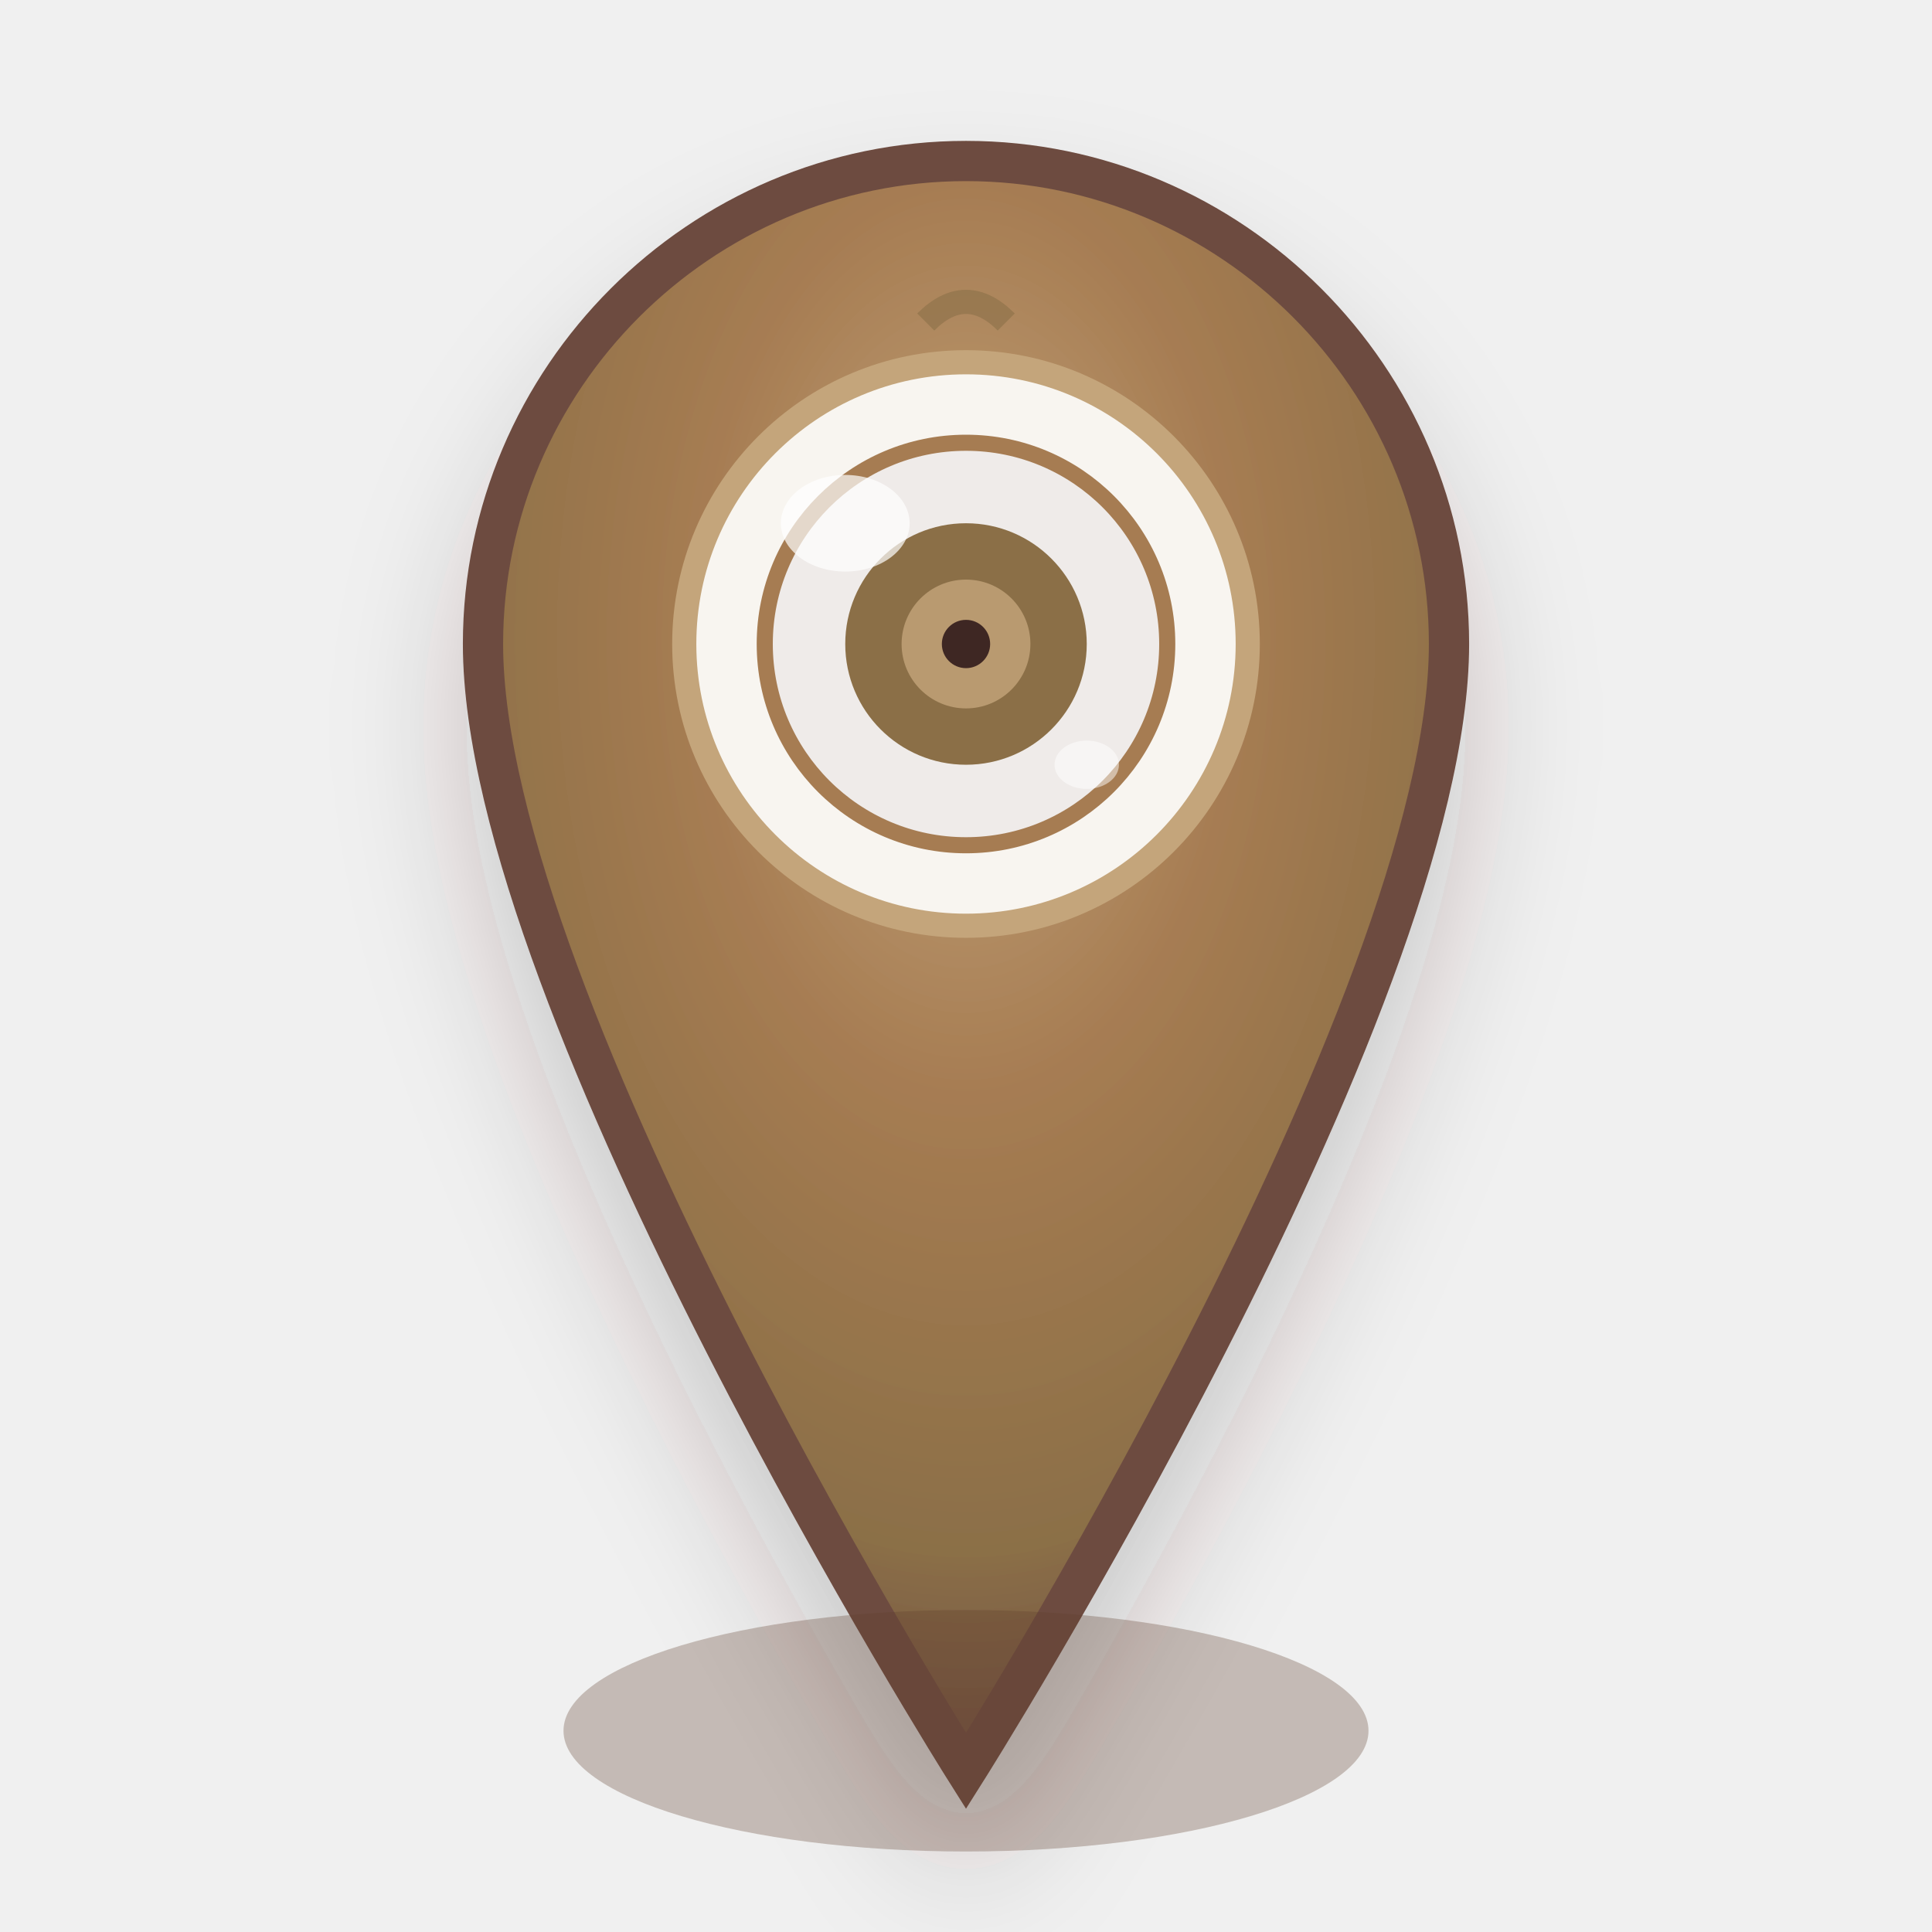
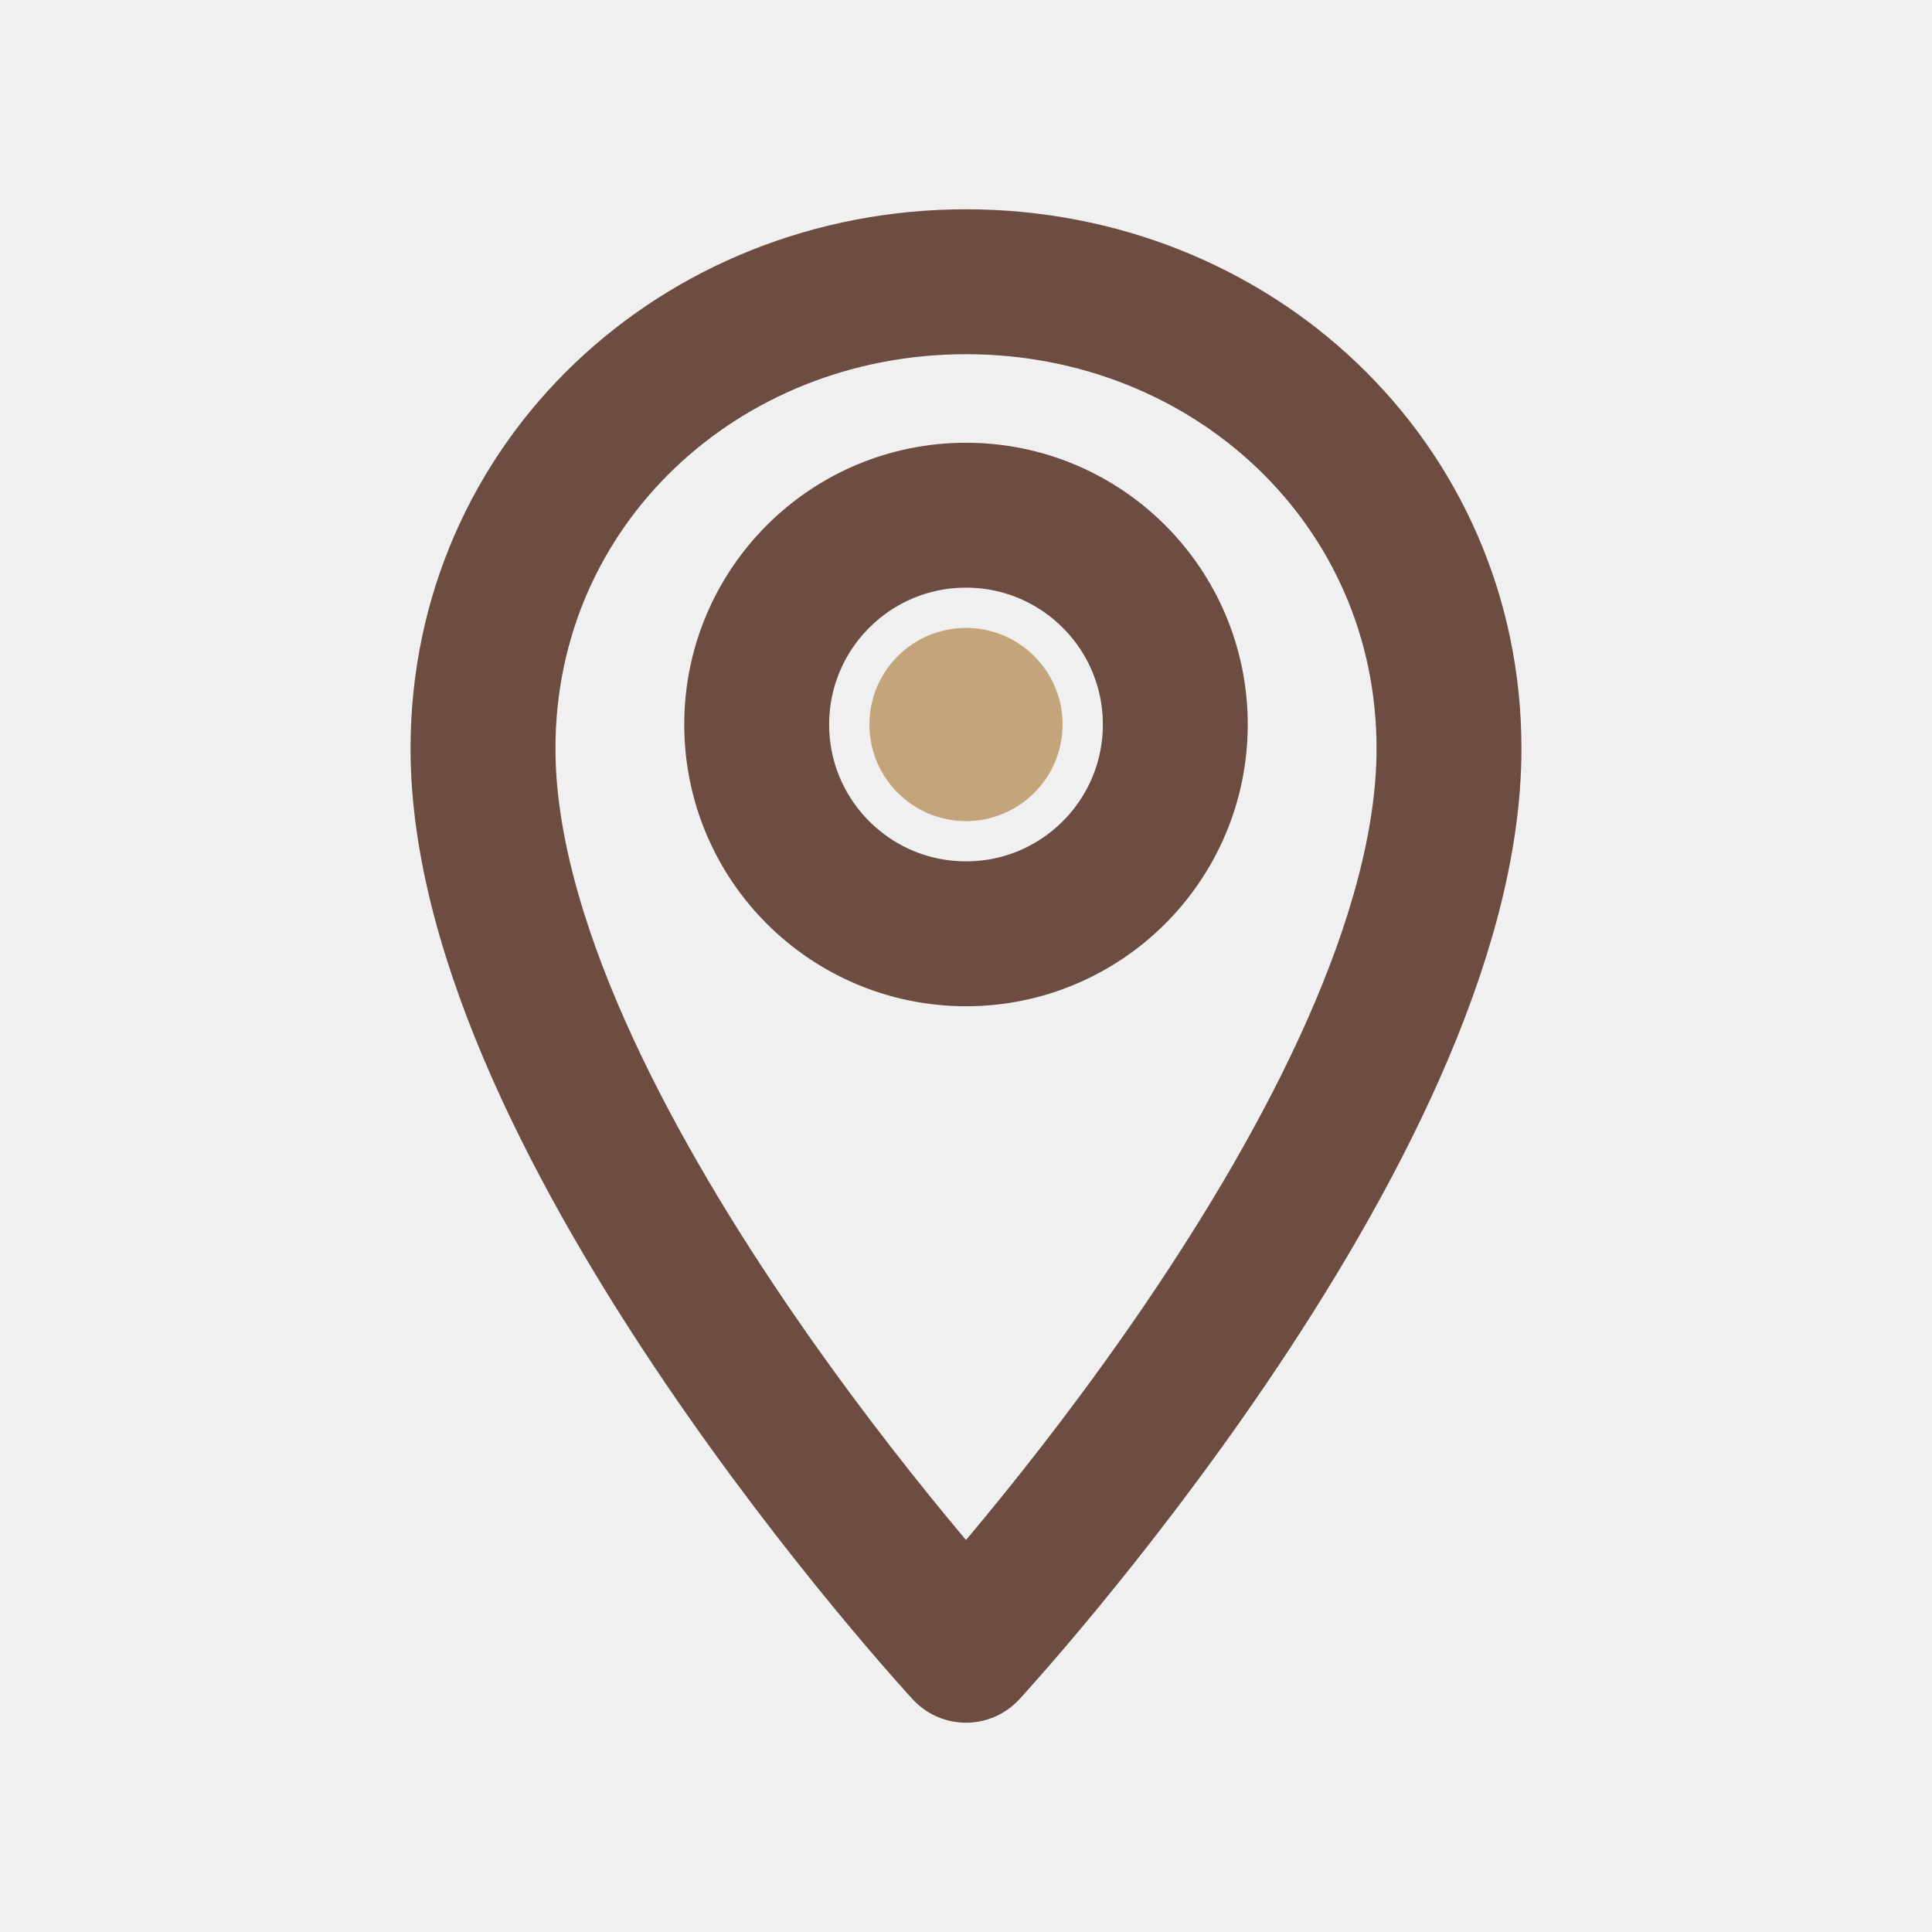
<svg xmlns="http://www.w3.org/2000/svg" width="24" height="24" viewBox="0 0 24 24" fill="none">
-   <defs>
-     <radialGradient id="pinGradient" cx="50%" cy="30%" r="70%">
-       <stop offset="0%" style="stop-color:#C4A57B" />
-       <stop offset="40%" style="stop-color:#A67C52" />
-       <stop offset="80%" style="stop-color:#8B6F47" />
-       <stop offset="100%" style="stop-color:#6D4C41" />
-     </radialGradient>
-     <filter id="pinShadow" x="-20%" y="-20%" width="140%" height="140%">
-       <feDropShadow dx="0" dy="1" stdDeviation="0.8" flood-color="#3E2723" flood-opacity="0.2" />
-     </filter>
-   </defs>
-   <path d="M12 2C8.7 2 6 4.7 6 8C6 12.5 12 22 12 22C12 22 18 12.5 18 8C18 4.7 15.3 2 12 2Z" fill="url(#pinGradient)" stroke="#6D4C41" stroke-width="0.5" filter="url(#pinShadow)" />
-   <circle cx="12" cy="8" r="3.5" fill="#F8F5F0" stroke="#C4A57B" stroke-width="0.3" />
-   <circle cx="12" cy="8" r="2.5" fill="#EFEBE9" stroke="#A67C52" stroke-width="0.2" />
-   <circle cx="12" cy="8" r="1.5" fill="#8B6F47" />
-   <circle cx="12" cy="8" r="0.8" fill="#C4A57B" opacity="0.8" />
-   <circle cx="12" cy="8" r="0.3" fill="#3E2723" />
-   <ellipse cx="10.5" cy="6.5" rx="0.8" ry="0.6" fill="#FFFFFF" opacity="0.7" />
-   <ellipse cx="13.5" cy="9.5" rx="0.4" ry="0.3" fill="#FFFFFF" opacity="0.5" />
-   <path d="M11.5 4 Q12 3.5 12.5 4" stroke="#8B6F47" stroke-width="0.3" fill="none" opacity="0.6" />
-   <ellipse cx="12" cy="21.5" rx="5" ry="1.5" fill="#5D3E2A" opacity="0.3" />
+   <g stroke="#6D4C41" stroke-width="1.8" stroke-linecap="round" stroke-linejoin="round">
+     <path d="M12 20.5s-6-6.5-6-11.2C6 6 8.7 3.5 12 3.5s6 2.5 6 5.8c0 4.7-6 11.2-6 11.2z" />
+     <circle cx="12" cy="9" r="2.6" />
+   </g>
+   <circle cx="12" cy="9" r="1.2" fill="#C4A57B" />
</svg>
